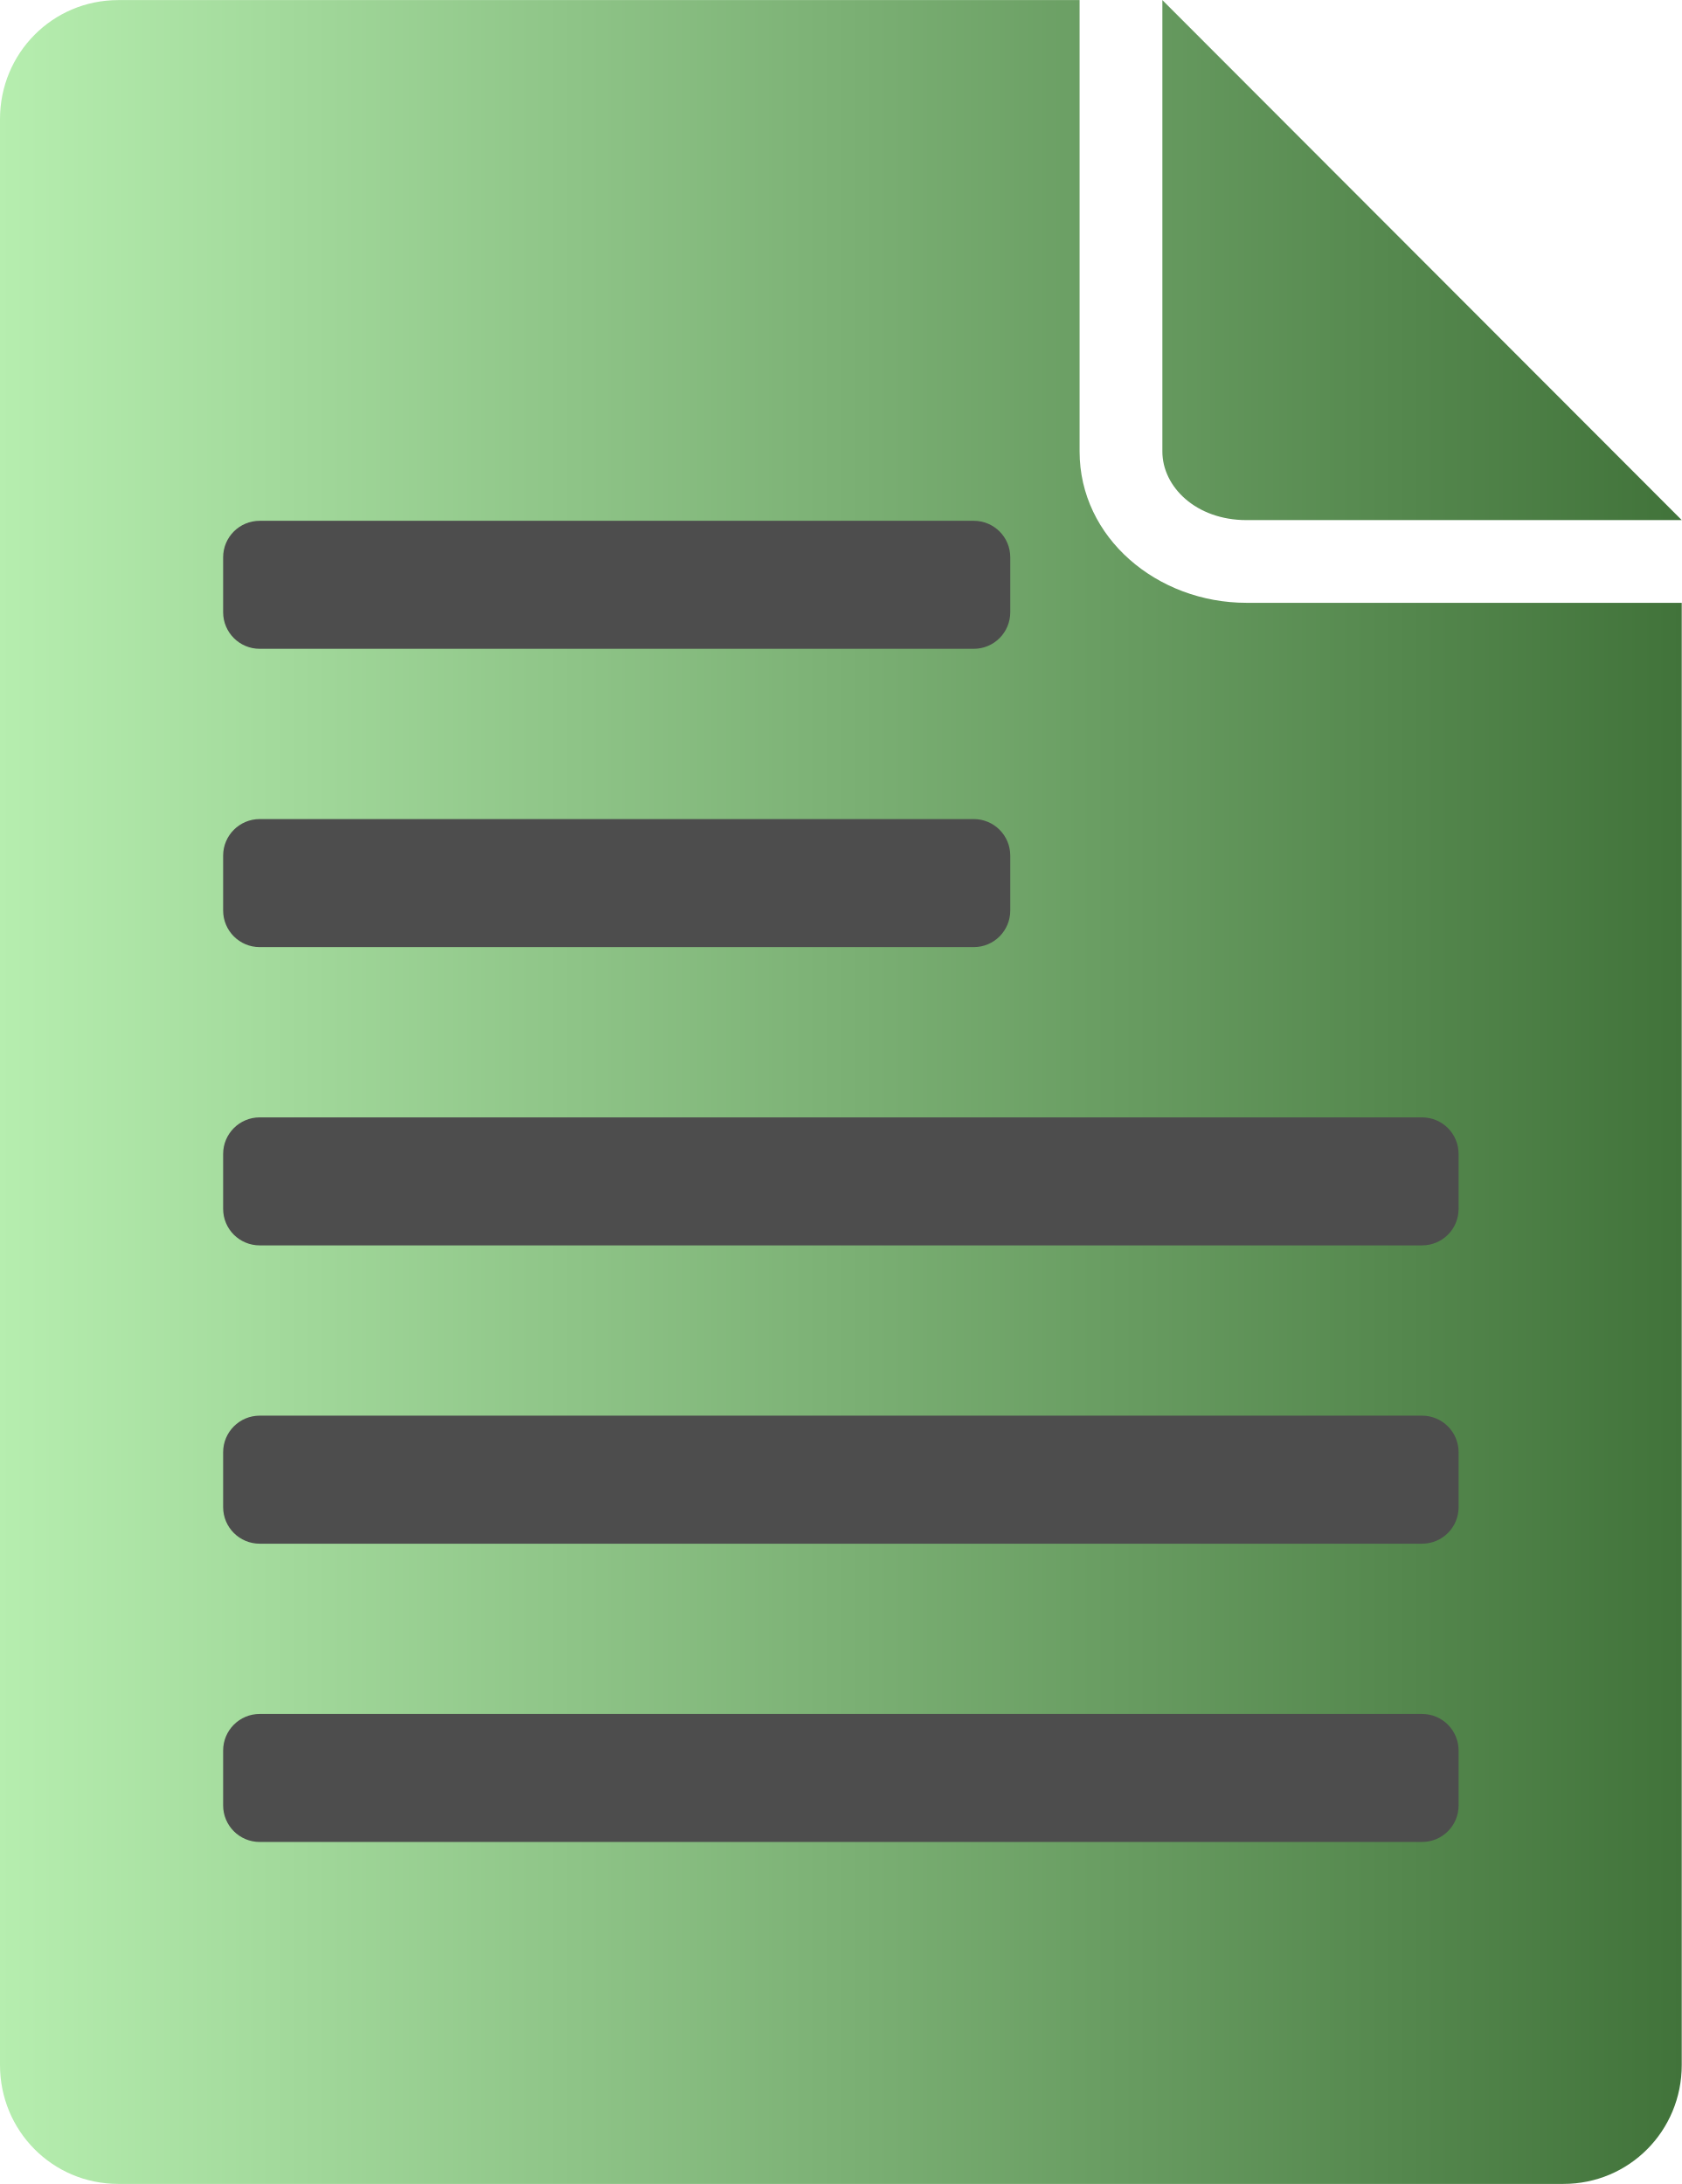
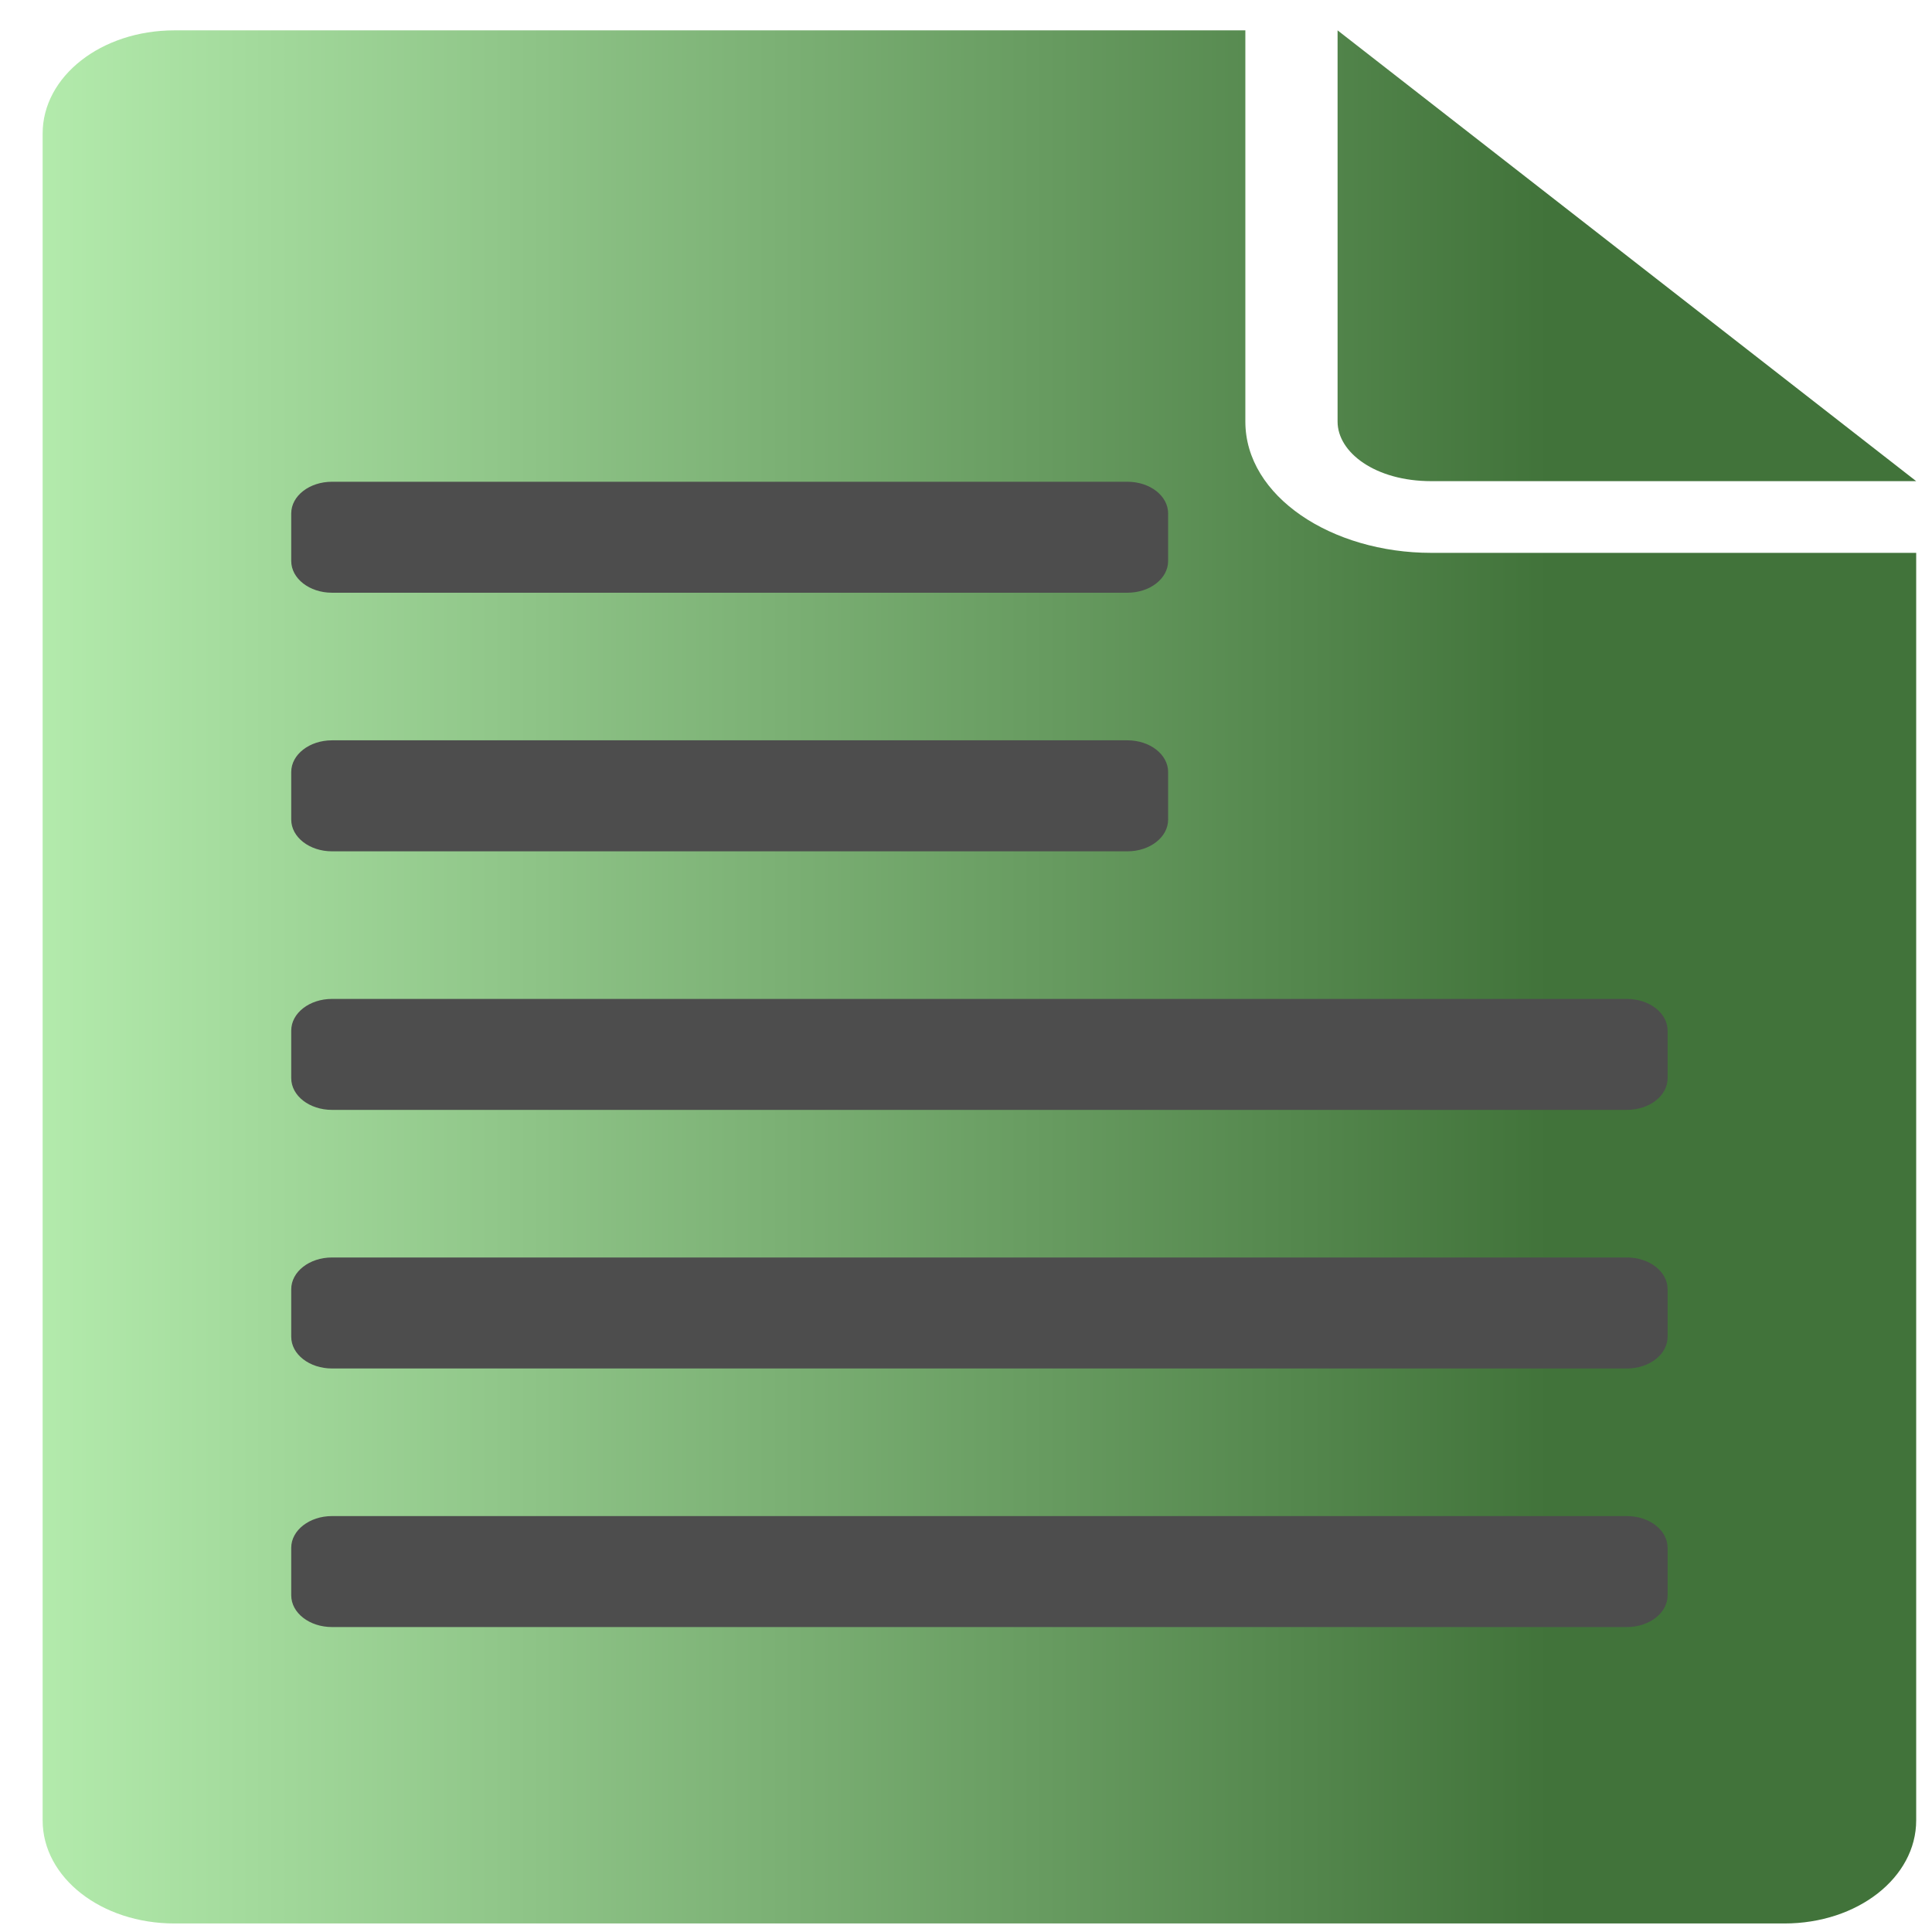
- <svg xmlns="http://www.w3.org/2000/svg" version="1.1" baseProfile="full" width="38.497" height="50" viewBox="0 0 38.50 50.00" enable-background="new 0 0 38.50 50.00" xml:space="preserve">
-   <g>
-     <linearGradient id="SVGID_Fill1_" gradientUnits="objectBoundingBox" x1="1.5359e-005" y1="5.95093e-006" x2="1" y2="5.95093e-006">
-       <stop offset="0" stop-color="#B6EEAF" stop-opacity="1" />
-       <stop offset="1" stop-color="#41733A" stop-opacity="1" />
+ <svg xmlns="http://www.w3.org/2000/svg" x="0" y="0" width="48" height="48" overflow="hidden" viewBox="0, 0, 48, 48" preserveAspectRatio="xMidYMid" font-size="0" id="svg" xml:space="preserve" version="1.1">
+   <g stroke-width="0.938" transform="matrix(1.209129, 0, 0, 0.9406779, 1.059322, 0.7542373)" id="g19" xml:space="preserve">
+     <linearGradient x1="0.001" y1="0" x2="43.874" y2="0" gradientUnits="userSpaceOnUse" gradientTransform="matrix(0.7256989, 0, 0, 1.211518, -0.8761036, -0.8018018)" id="SVGID_Fill1_" xml:space="preserve">
+       <stop offset="0%" stop-color="#B6EEAF" stop-opacity="1" id="stop2" xml:space="preserve" />
+       <stop offset="100%" stop-color="#41733A" stop-opacity="1" id="stop4" xml:space="preserve" />
    </linearGradient>
-     <path fill="url(#SVGID_Fill1_)" stroke-linejoin="round" d="M 2.709,0C 1.201,0 0,1.217 0,2.726L 0,47.277C 0,48.785 1.201,50 2.709,50L 35.788,50C 37.297,50 38.497,48.785 38.497,47.277L 38.497,13.8L 28.533,13.8C 26.492,13.8 24.713,12.313 24.713,10.334L 24.713,0M 26.608,0L 26.608,10.334C 26.608,11.147 27.381,11.906 28.533,11.906L 38.497,11.906L 26.608,0 Z " />
-     <path fill="#4D4D4D" fill-opacity="1" stroke-linejoin="round" d="M 5.946,11.922L 22.289,11.922C 22.753,11.922 23.126,12.294 23.126,12.759L 23.126,14.015C 23.126,14.479 22.753,14.853 22.289,14.853L 5.946,14.853C 5.483,14.853 5.108,14.479 5.108,14.015L 5.108,12.759C 5.108,12.294 5.483,11.922 5.946,11.922 Z " />
-     <path fill="#4D4D4D" fill-opacity="1" stroke-linejoin="round" d="M 5.946,25.581L 32.551,25.581C 33.016,25.581 33.389,25.955 33.389,26.419L 33.389,27.675C 33.389,28.14 33.016,28.512 32.551,28.512L 5.946,28.512C 5.483,28.512 5.108,28.14 5.108,27.675L 5.108,26.419C 5.108,25.955 5.483,25.581 5.946,25.581 Z " />
-     <path fill="#4D4D4D" fill-opacity="1" stroke-linejoin="round" d="M 5.946,18.751L 22.289,18.751C 22.753,18.751 23.126,19.126 23.126,19.588L 23.126,20.845C 23.126,21.308 22.753,21.683 22.289,21.683L 5.946,21.683C 5.483,21.683 5.108,21.308 5.108,20.845L 5.108,19.588C 5.108,19.126 5.483,18.751 5.946,18.751 Z " />
-     <path fill="#4D4D4D" fill-opacity="1" stroke-linejoin="round" d="M 5.946,32.41L 32.551,32.41C 33.016,32.41 33.389,32.785 33.389,33.248L 33.389,34.504C 33.389,34.969 33.016,35.342 32.551,35.342L 5.946,35.342C 5.483,35.342 5.108,34.969 5.108,34.504L 5.108,33.248C 5.108,32.785 5.483,32.41 5.946,32.41 Z " />
-     <path fill="#4D4D4D" fill-opacity="1" stroke-linejoin="round" d="M 5.946,39.24L 32.551,39.24C 33.016,39.24 33.389,39.615 33.389,40.077L 33.389,41.333C 33.389,41.798 33.016,42.171 32.551,42.171L 5.946,42.171C 5.483,42.171 5.108,41.798 5.108,41.333L 5.108,40.077C 5.108,39.615 5.483,39.24 5.946,39.24 Z " />
+     <path d="M2.709 0 C1.201 0 0 1.217 0 2.726 L0 47.277 C0 48.785 1.201 50 2.709 50 L35.788 50 C37.297 50 38.497 48.785 38.497 47.277 L38.497 13.8 L28.533 13.8 C26.492 13.8 24.713 12.313 24.713 10.334 L24.713 0 M26.608 0 L26.608 10.334 C26.608 11.147 27.381 11.906 28.533 11.906 L38.497 11.906 z" stroke-width="0.938" stroke-linejoin="round" id="path7" xml:space="preserve" connector-curvature="0" style="fill:url(#SVGID_Fill1_);" />
+     <path d="M5.946 11.922 L22.289 11.922 C22.753 11.922 23.126 12.294 23.126 12.759 L23.126 14.015 C23.126 14.479 22.753 14.853 22.289 14.853 L5.946 14.853 C5.483 14.853 5.108 14.479 5.108 14.015 L5.108 12.759 C5.108 12.294 5.483 11.922 5.946 11.922 z" stroke-width="0.938" stroke-linejoin="round" id="path9" xml:space="preserve" connector-curvature="0" style="fill:#4D4D4D;" />
+     <path d="M5.946 25.581 L32.551 25.581 C33.016 25.581 33.389 25.955 33.389 26.419 L33.389 27.675 C33.389 28.14 33.016 28.512 32.551 28.512 L5.946 28.512 C5.483 28.512 5.108 28.14 5.108 27.675 L5.108 26.419 C5.108 25.955 5.483 25.581 5.946 25.581 z" stroke-width="0.938" stroke-linejoin="round" id="path11" xml:space="preserve" connector-curvature="0" style="fill:#4D4D4D;" />
+     <path d="M5.946 18.751 L22.289 18.751 C22.753 18.751 23.126 19.126 23.126 19.588 L23.126 20.845 C23.126 21.308 22.753 21.683 22.289 21.683 L5.946 21.683 C5.483 21.683 5.108 21.308 5.108 20.845 L5.108 19.588 C5.108 19.126 5.483 18.751 5.946 18.751 z" stroke-width="0.938" stroke-linejoin="round" id="path13" xml:space="preserve" connector-curvature="0" style="fill:#4D4D4D;" />
+     <path d="M5.946 32.41 L32.551 32.41 C33.016 32.41 33.389 32.785 33.389 33.248 L33.389 34.504 C33.389 34.969 33.016 35.342 32.551 35.342 L5.946 35.342 C5.483 35.342 5.108 34.969 5.108 34.504 L5.108 33.248 C5.108 32.785 5.483 32.41 5.946 32.41 z" stroke-width="0.938" stroke-linejoin="round" id="path15" xml:space="preserve" connector-curvature="0" style="fill:#4D4D4D;" />
+     <path d="M5.946 39.24 L32.551 39.24 C33.016 39.24 33.389 39.615 33.389 40.077 L33.389 41.333 C33.389 41.798 33.016 42.171 32.551 42.171 L5.946 42.171 C5.483 42.171 5.108 41.798 5.108 41.333 L5.108 40.077 C5.108 39.615 5.483 39.24 5.946 39.24 z" stroke-width="0.938" stroke-linejoin="round" id="path17" xml:space="preserve" connector-curvature="0" style="fill:#4D4D4D;" />
  </g>
</svg>
